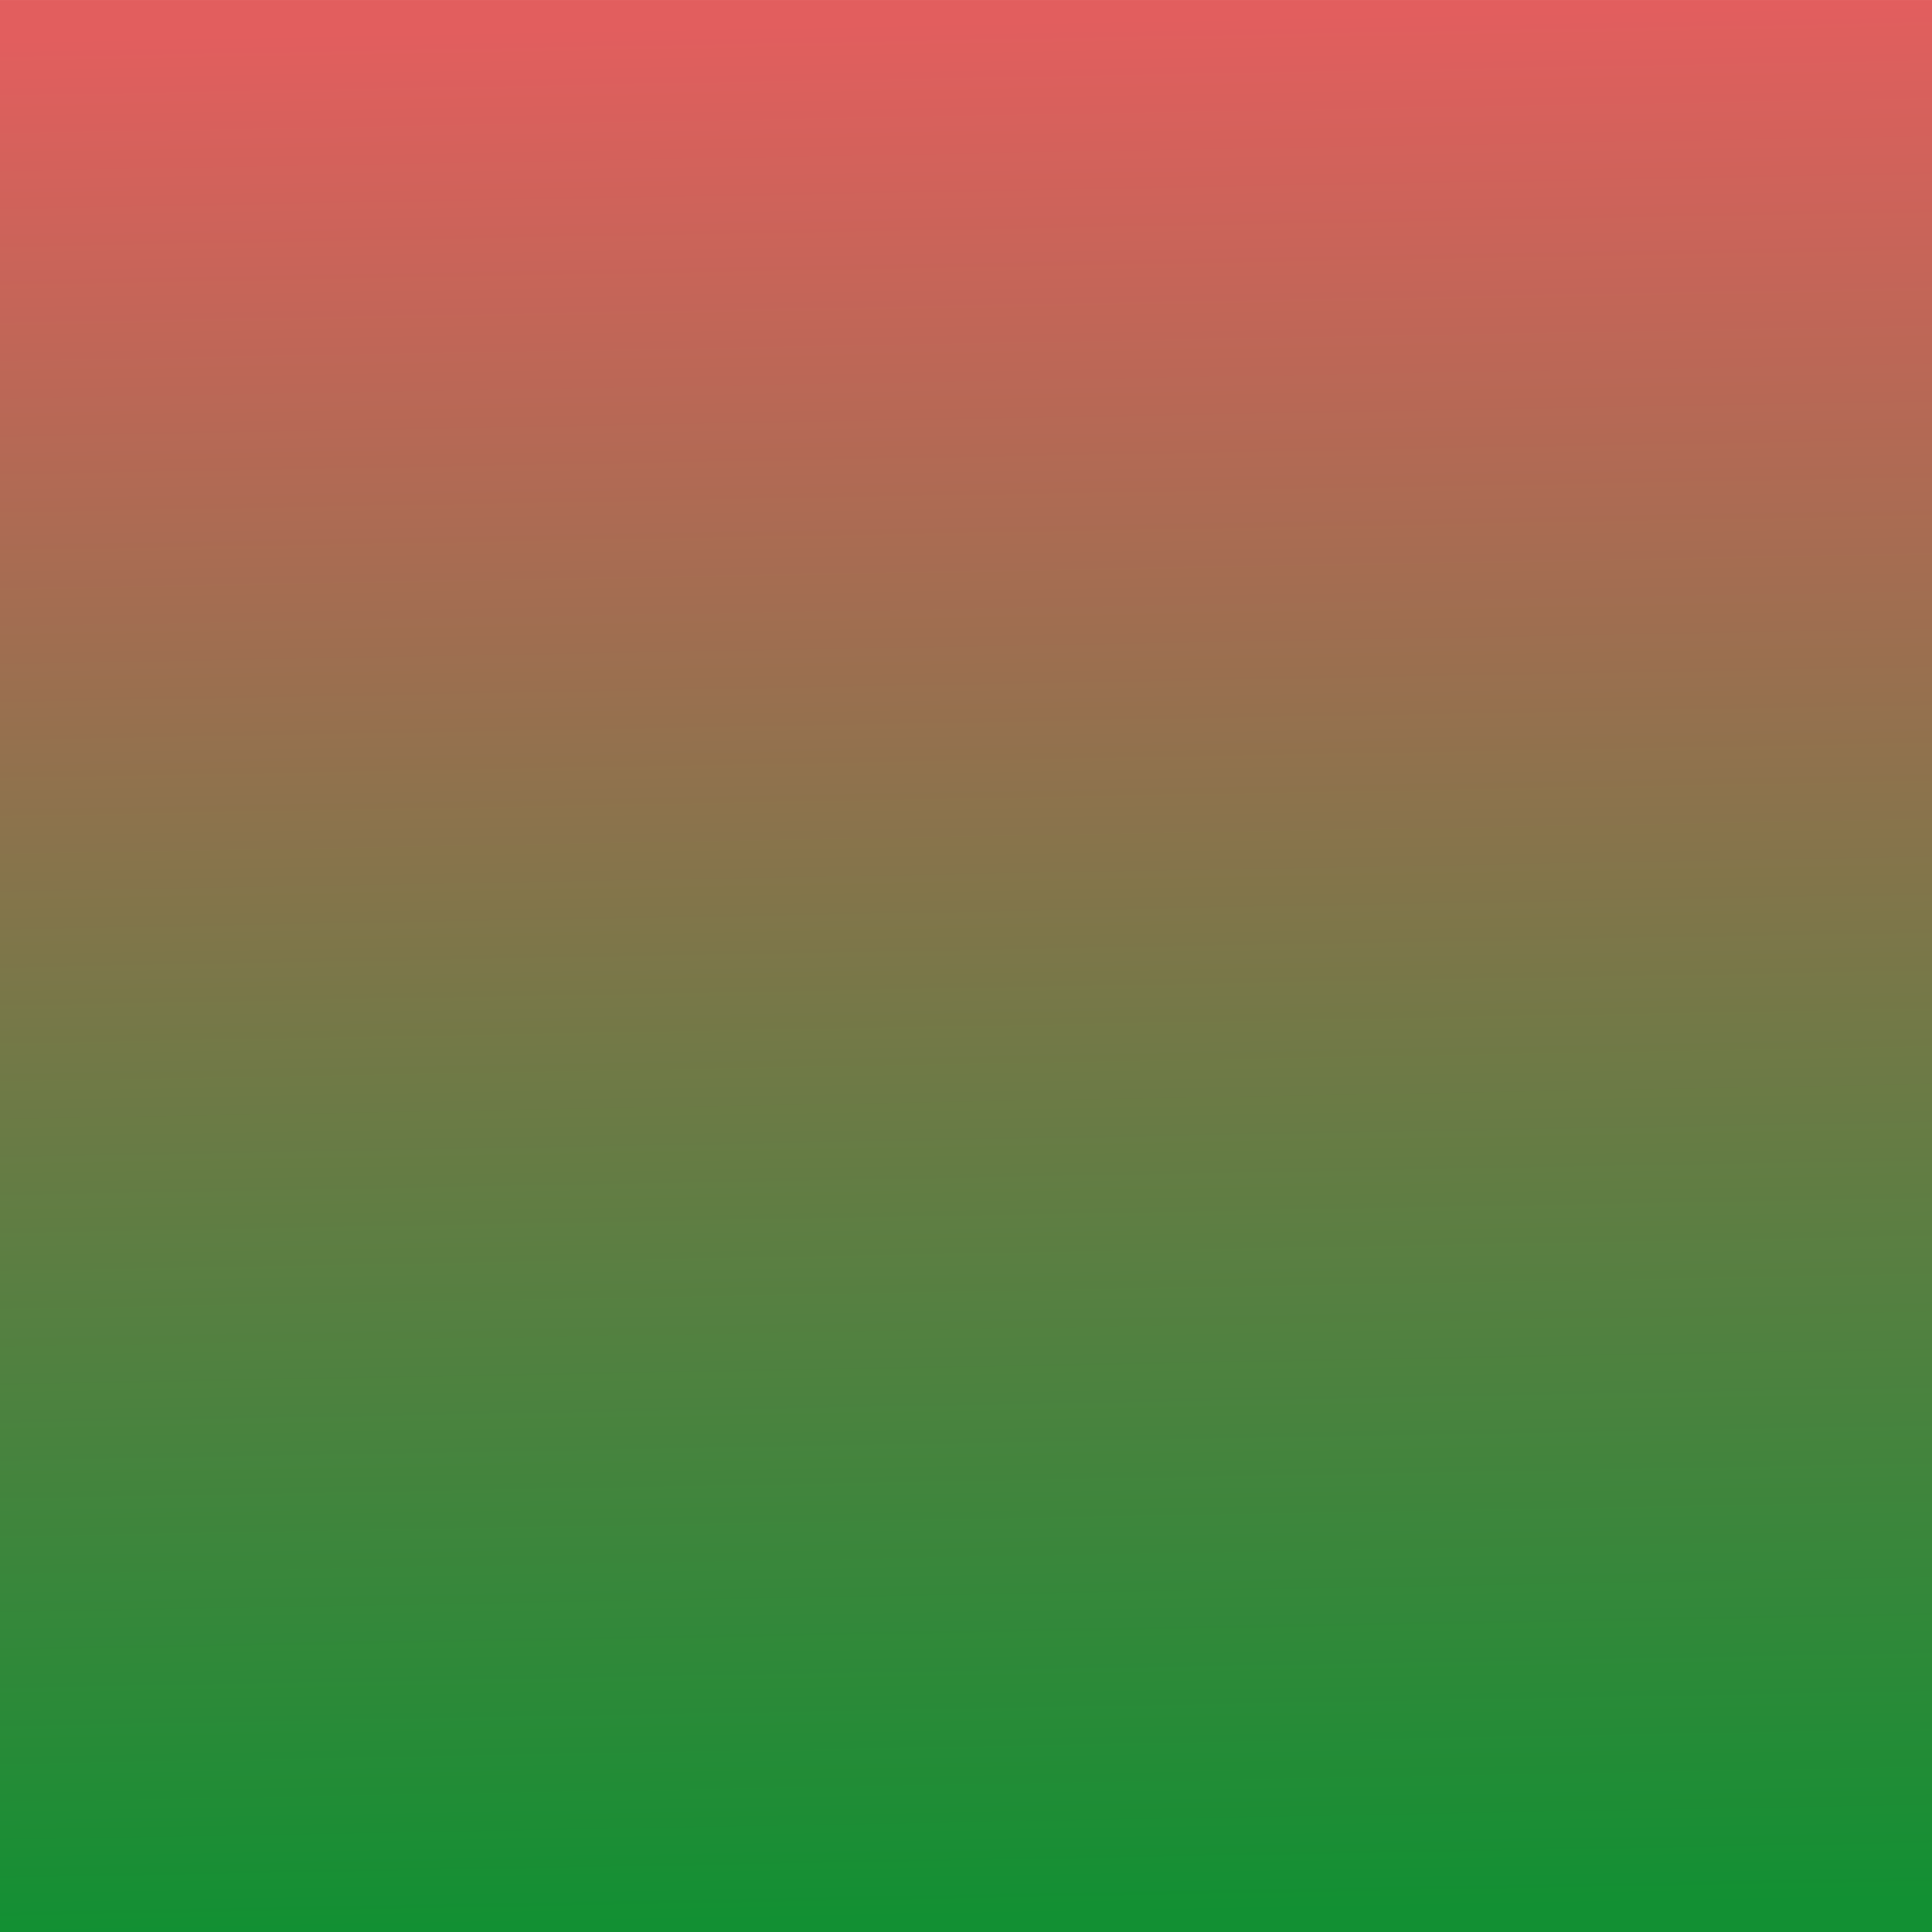
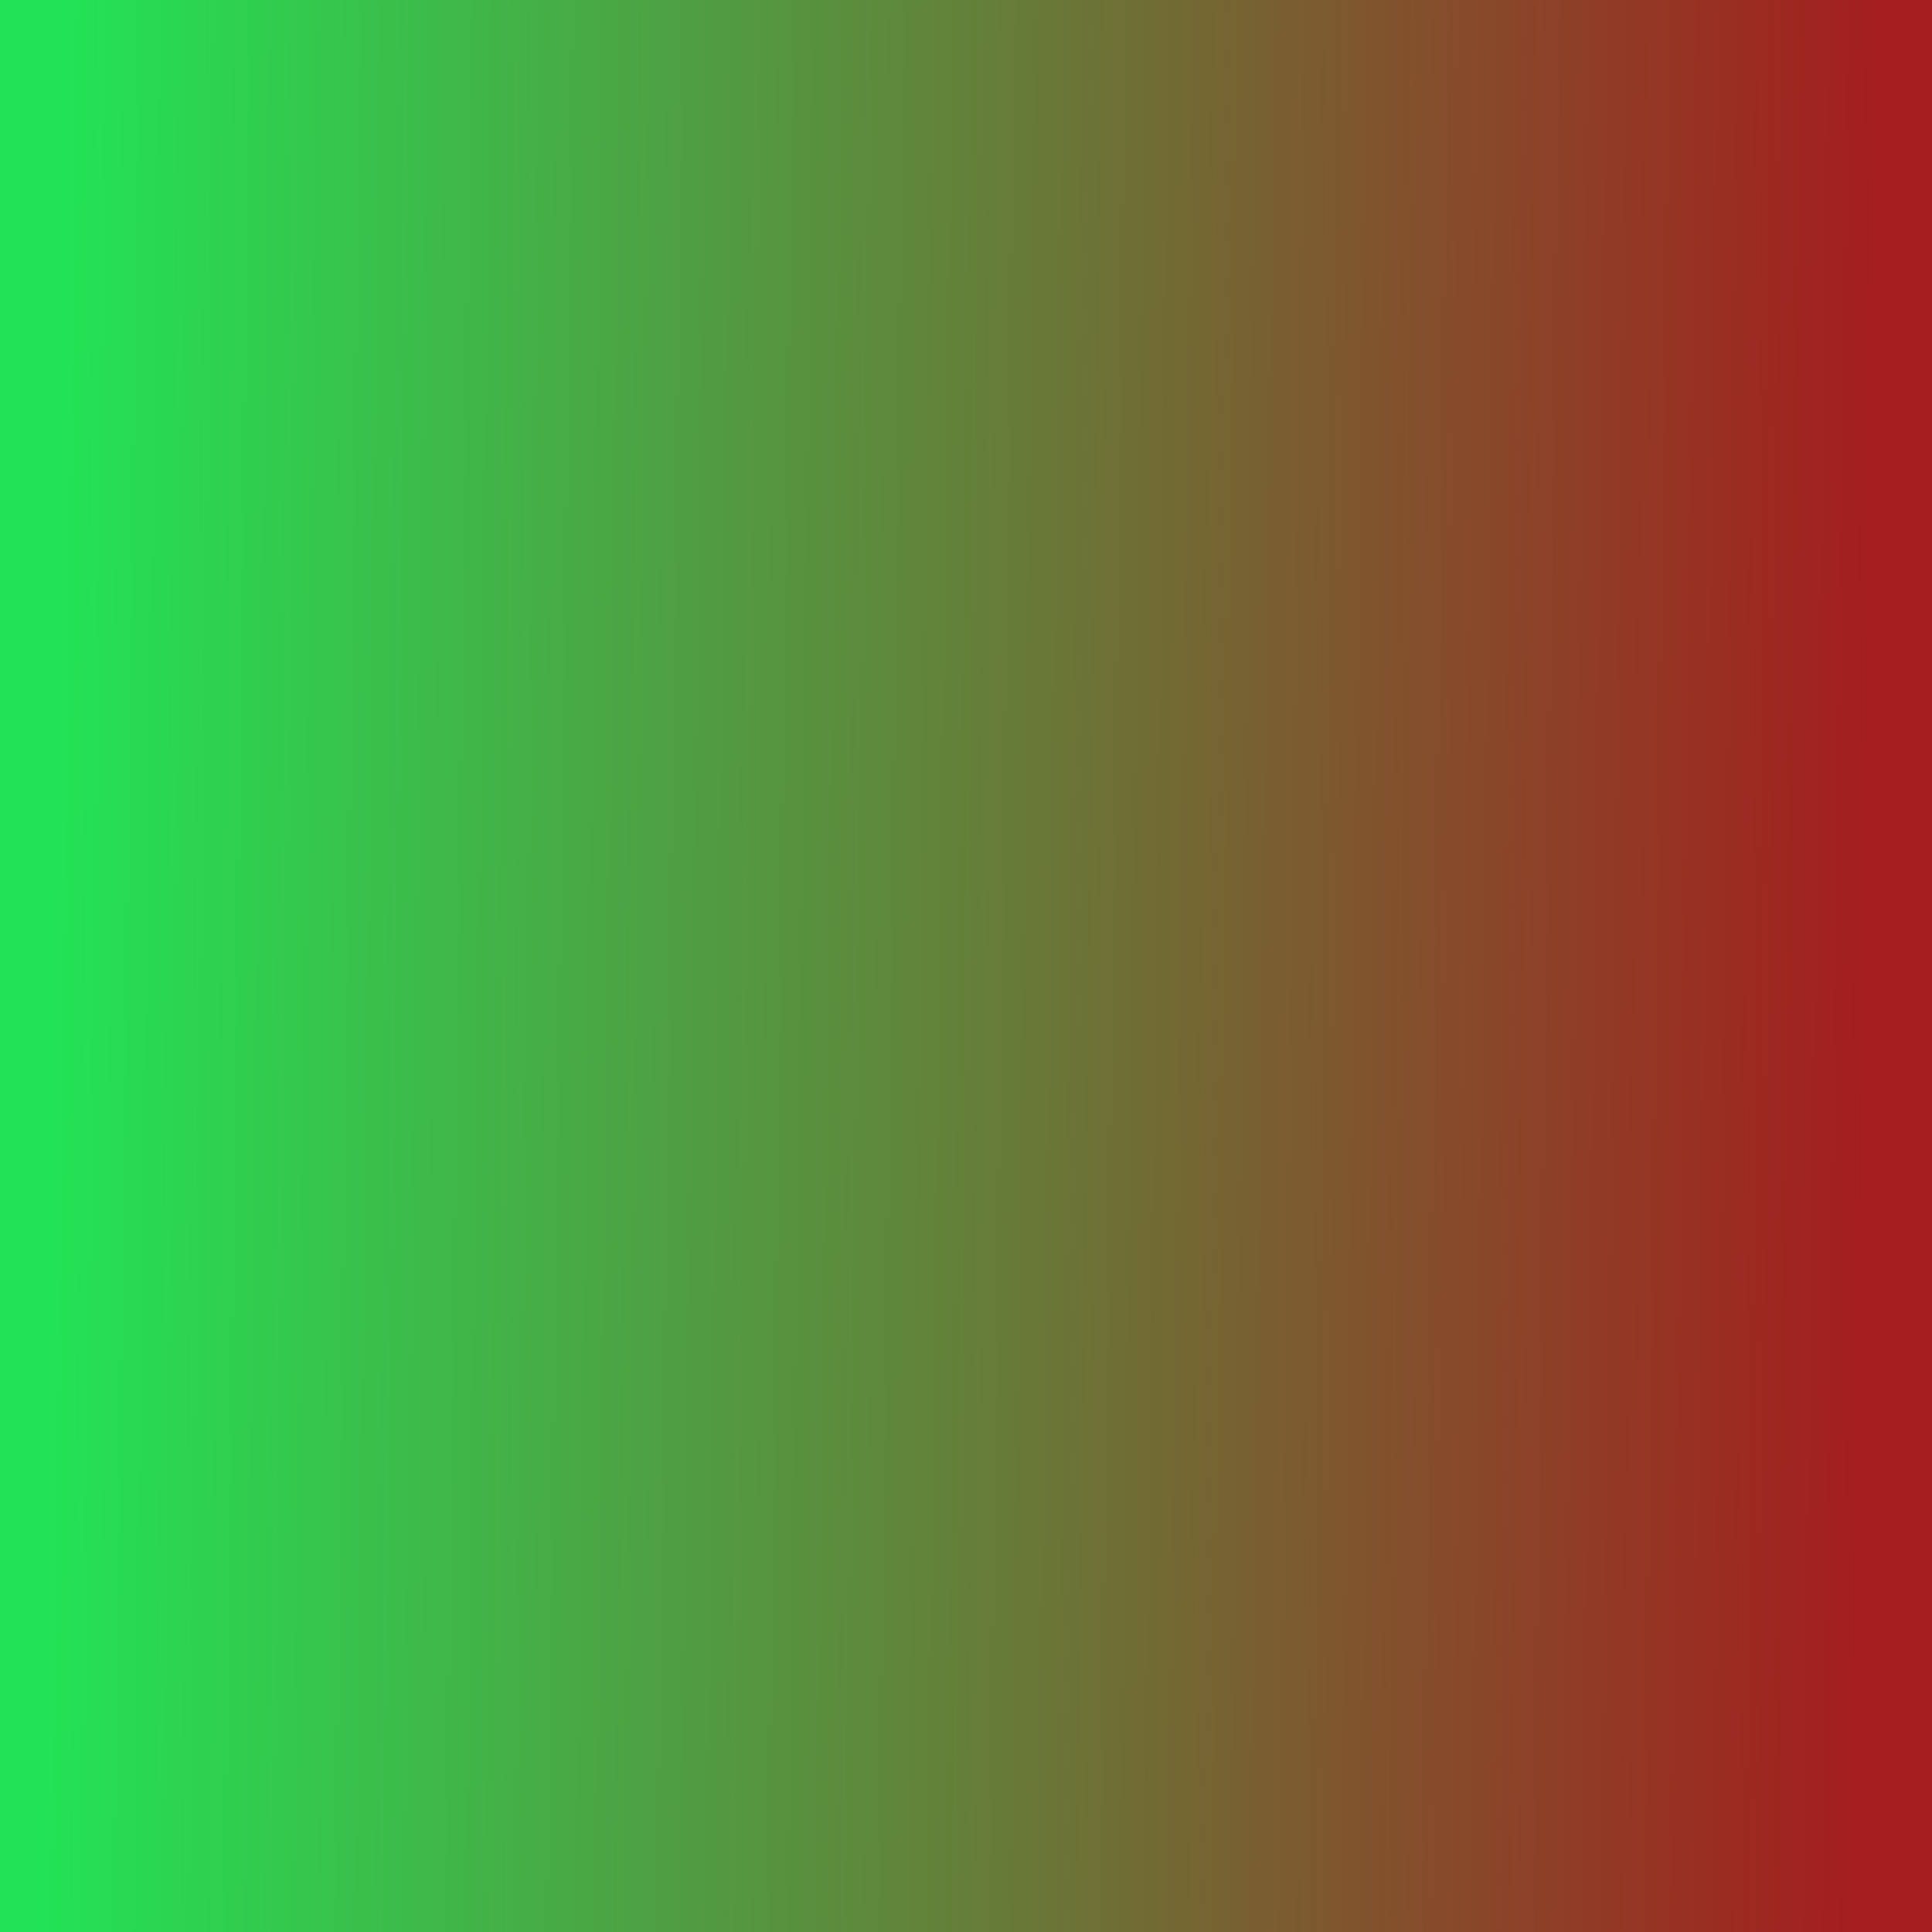
<svg xmlns="http://www.w3.org/2000/svg" xmlns:ns1="http://www.openswatchbook.org/uri/2009/osb" xmlns:xlink="http://www.w3.org/1999/xlink" id="svg8" version="1.1" viewBox="0 0 26.458 26.458" height="100" preserveAspectRatio="none" width="100">
  <defs id="defs2">
-     <linearGradient ns1:paint="gradient" id="linearGradient821">
+     <linearGradient id="linearGradient2262">
+       <stop style="stop-color:#a41e1e;stop-opacity:1" offset="0" id="stop2258" />
+       <stop style="stop-color:#22e355;stop-opacity:1" offset="1" id="stop2260" />
+     </linearGradient>
+     <linearGradient id="linearGradient2254" ns1:paint="solid">
+       <stop style="stop-color:#ff0000;stop-opacity:1;" offset="0" id="stop2252" />
+     </linearGradient>
+     <linearGradient id="linearGradient821">
      <stop id="stop817" offset="0" style="stop-color:#e25e5e;stop-opacity:1" />
      <stop id="stop819" offset="1" style="stop-color:#129033;stop-opacity:1" />
    </linearGradient>
    <linearGradient y2="295.482" x2="12.614" y1="272.164" x1="12.19" gradientTransform="matrix(1.113466,0,0,1.113466,-1.501066,-32.19844)" gradientUnits="userSpaceOnUse" id="linearGradient825" xlink:href="#linearGradient821" />
+     <linearGradient xlink:href="#linearGradient2262" id="linearGradient2256" x1="13.341" y1="271.439" x2="13.005" y2="296.327" gradientUnits="userSpaceOnUse" />
  </defs>
-   <g transform="translate(0,-270.5417)" id="layer1">
-     <rect y="270.542" x="5.5520917e-07" height="26.458" width="26.458" id="rect815" style="fill:url(#linearGradient825);fill-opacity:1;stroke:#f6f6f6;stroke-width:0;stroke-miterlimit:4;stroke-dasharray:none;stroke-opacity:1" />
+   <g transform="rotate(90,148.5,148.5)" id="layer1">
+     <rect y="270.542" x="5.5520917e-07" height="26.458" width="26.458" id="rect815" style="fill:url(#linearGradient2256);fill-opacity:1;stroke:#f6f6f6;stroke-width:0;stroke-miterlimit:4;stroke-dasharray:none;stroke-opacity:1" />
  </g>
</svg>
